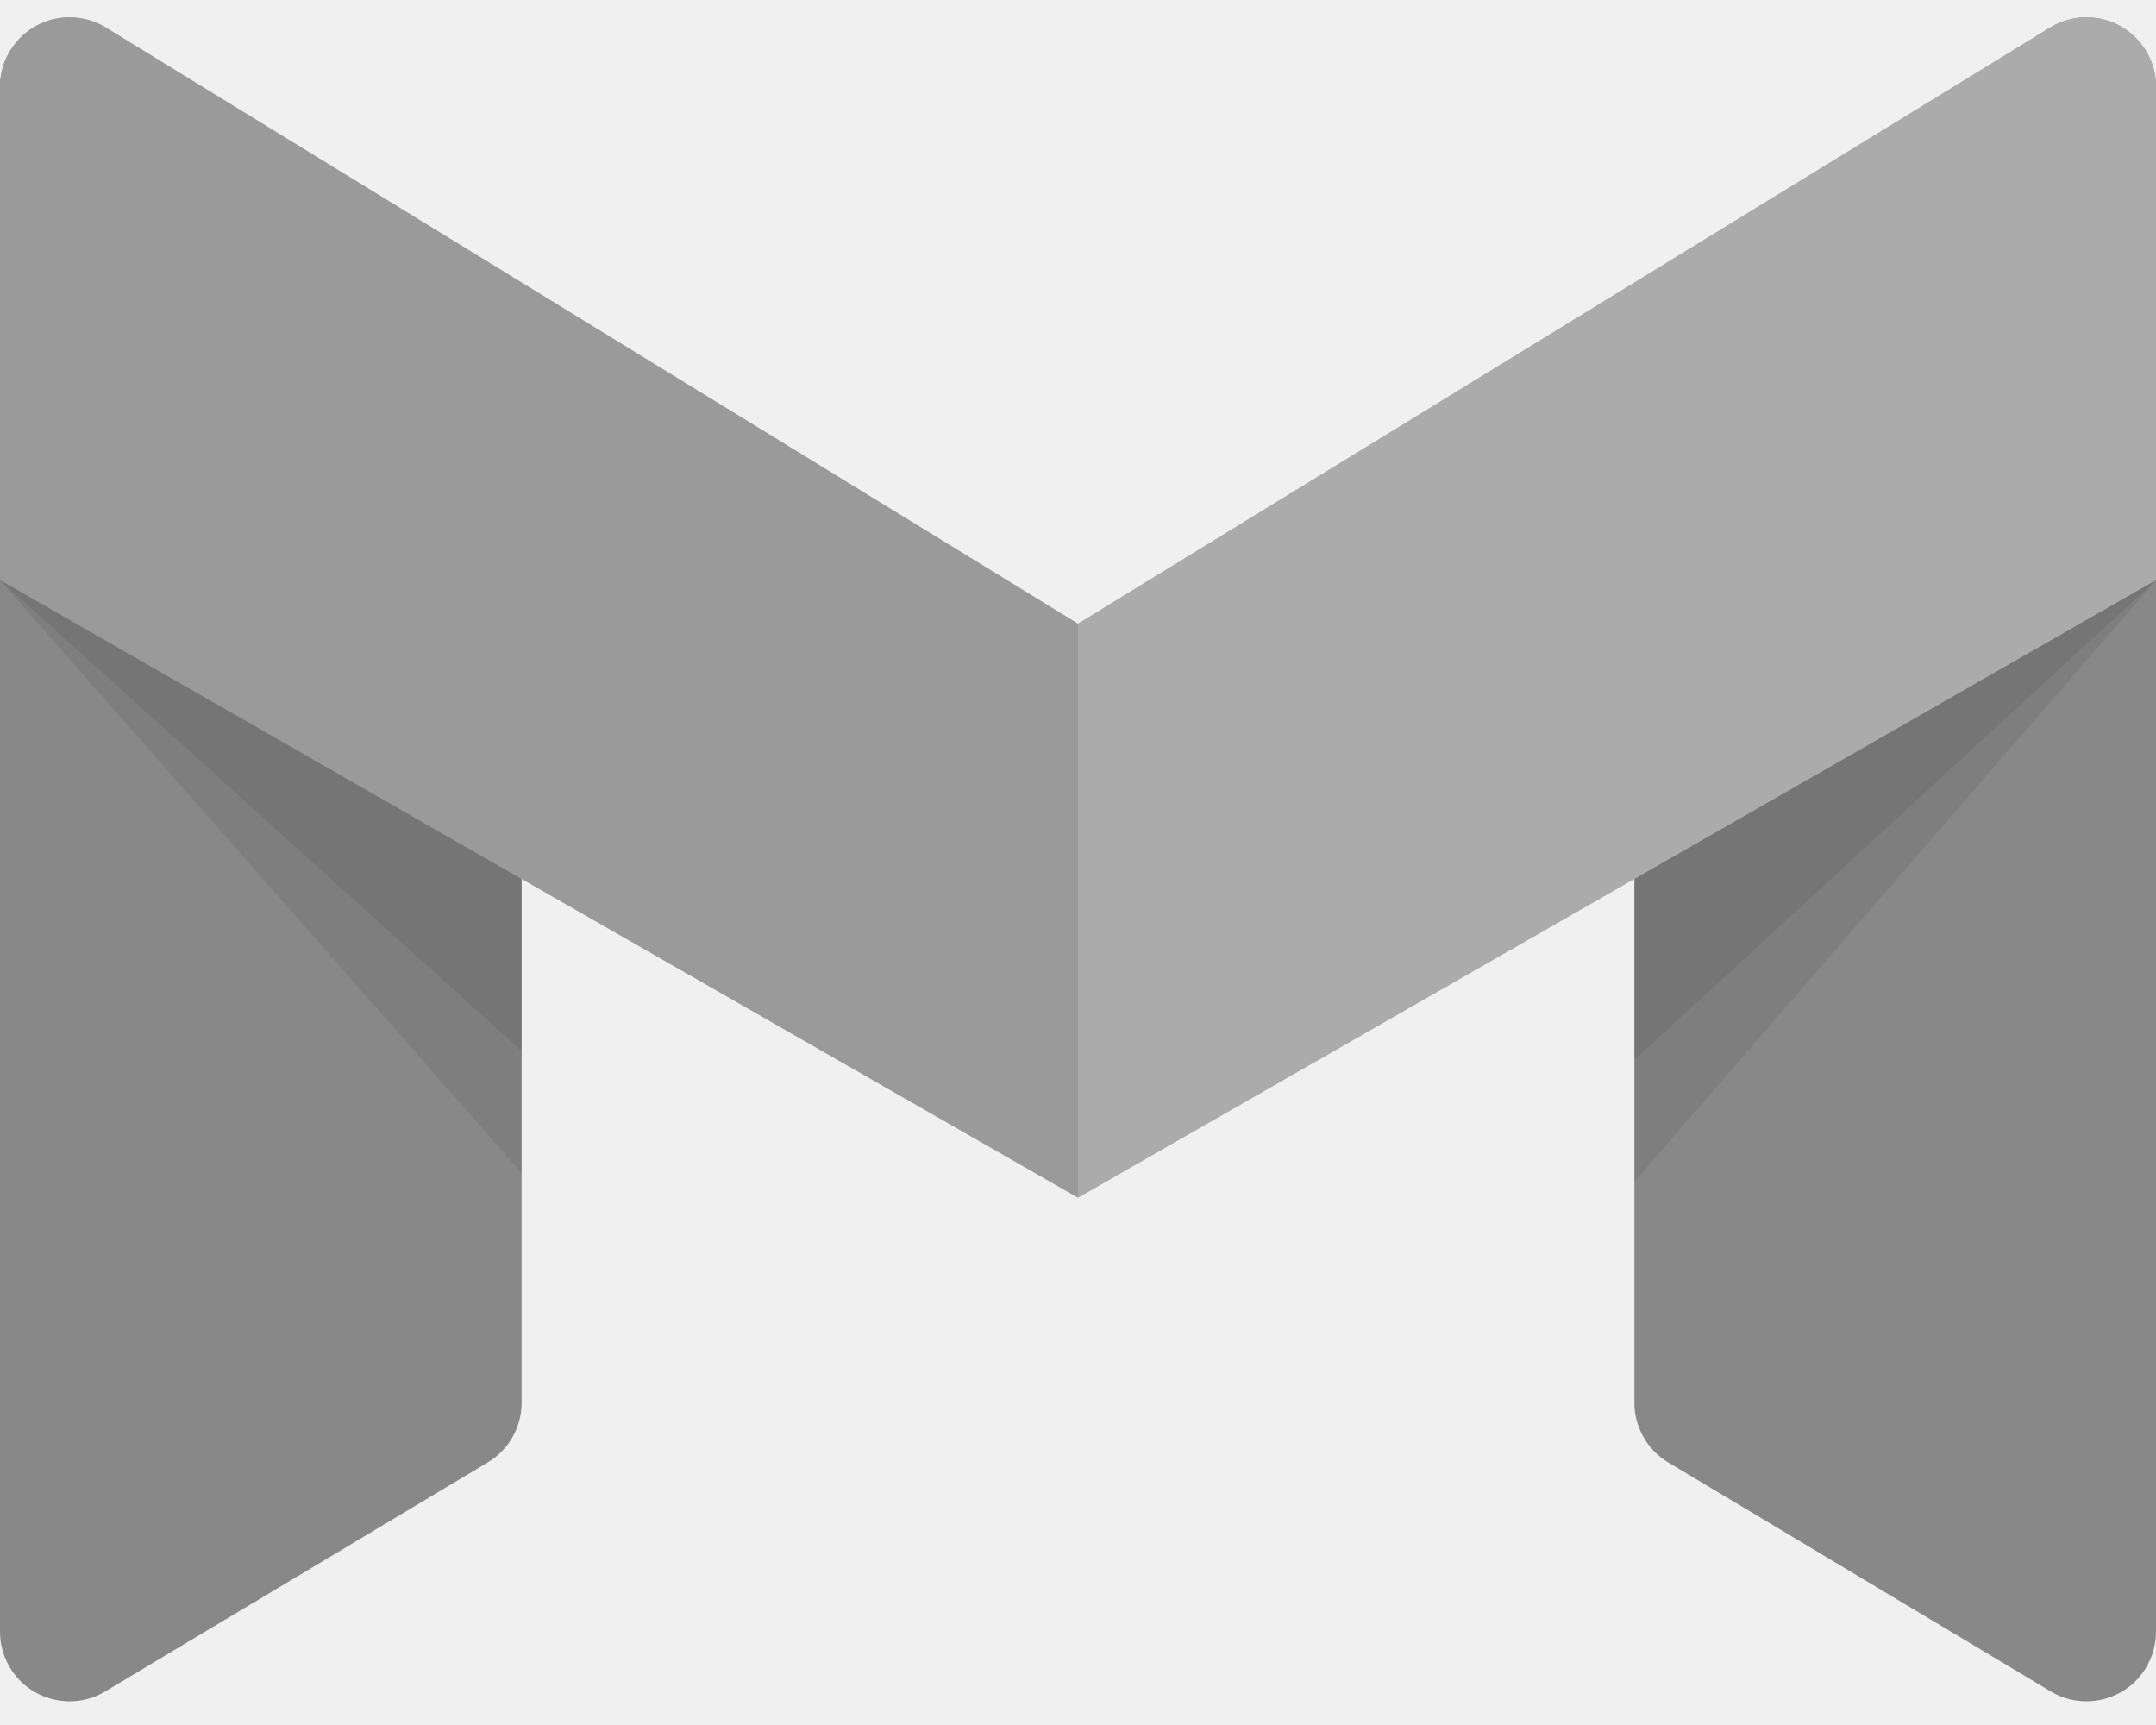
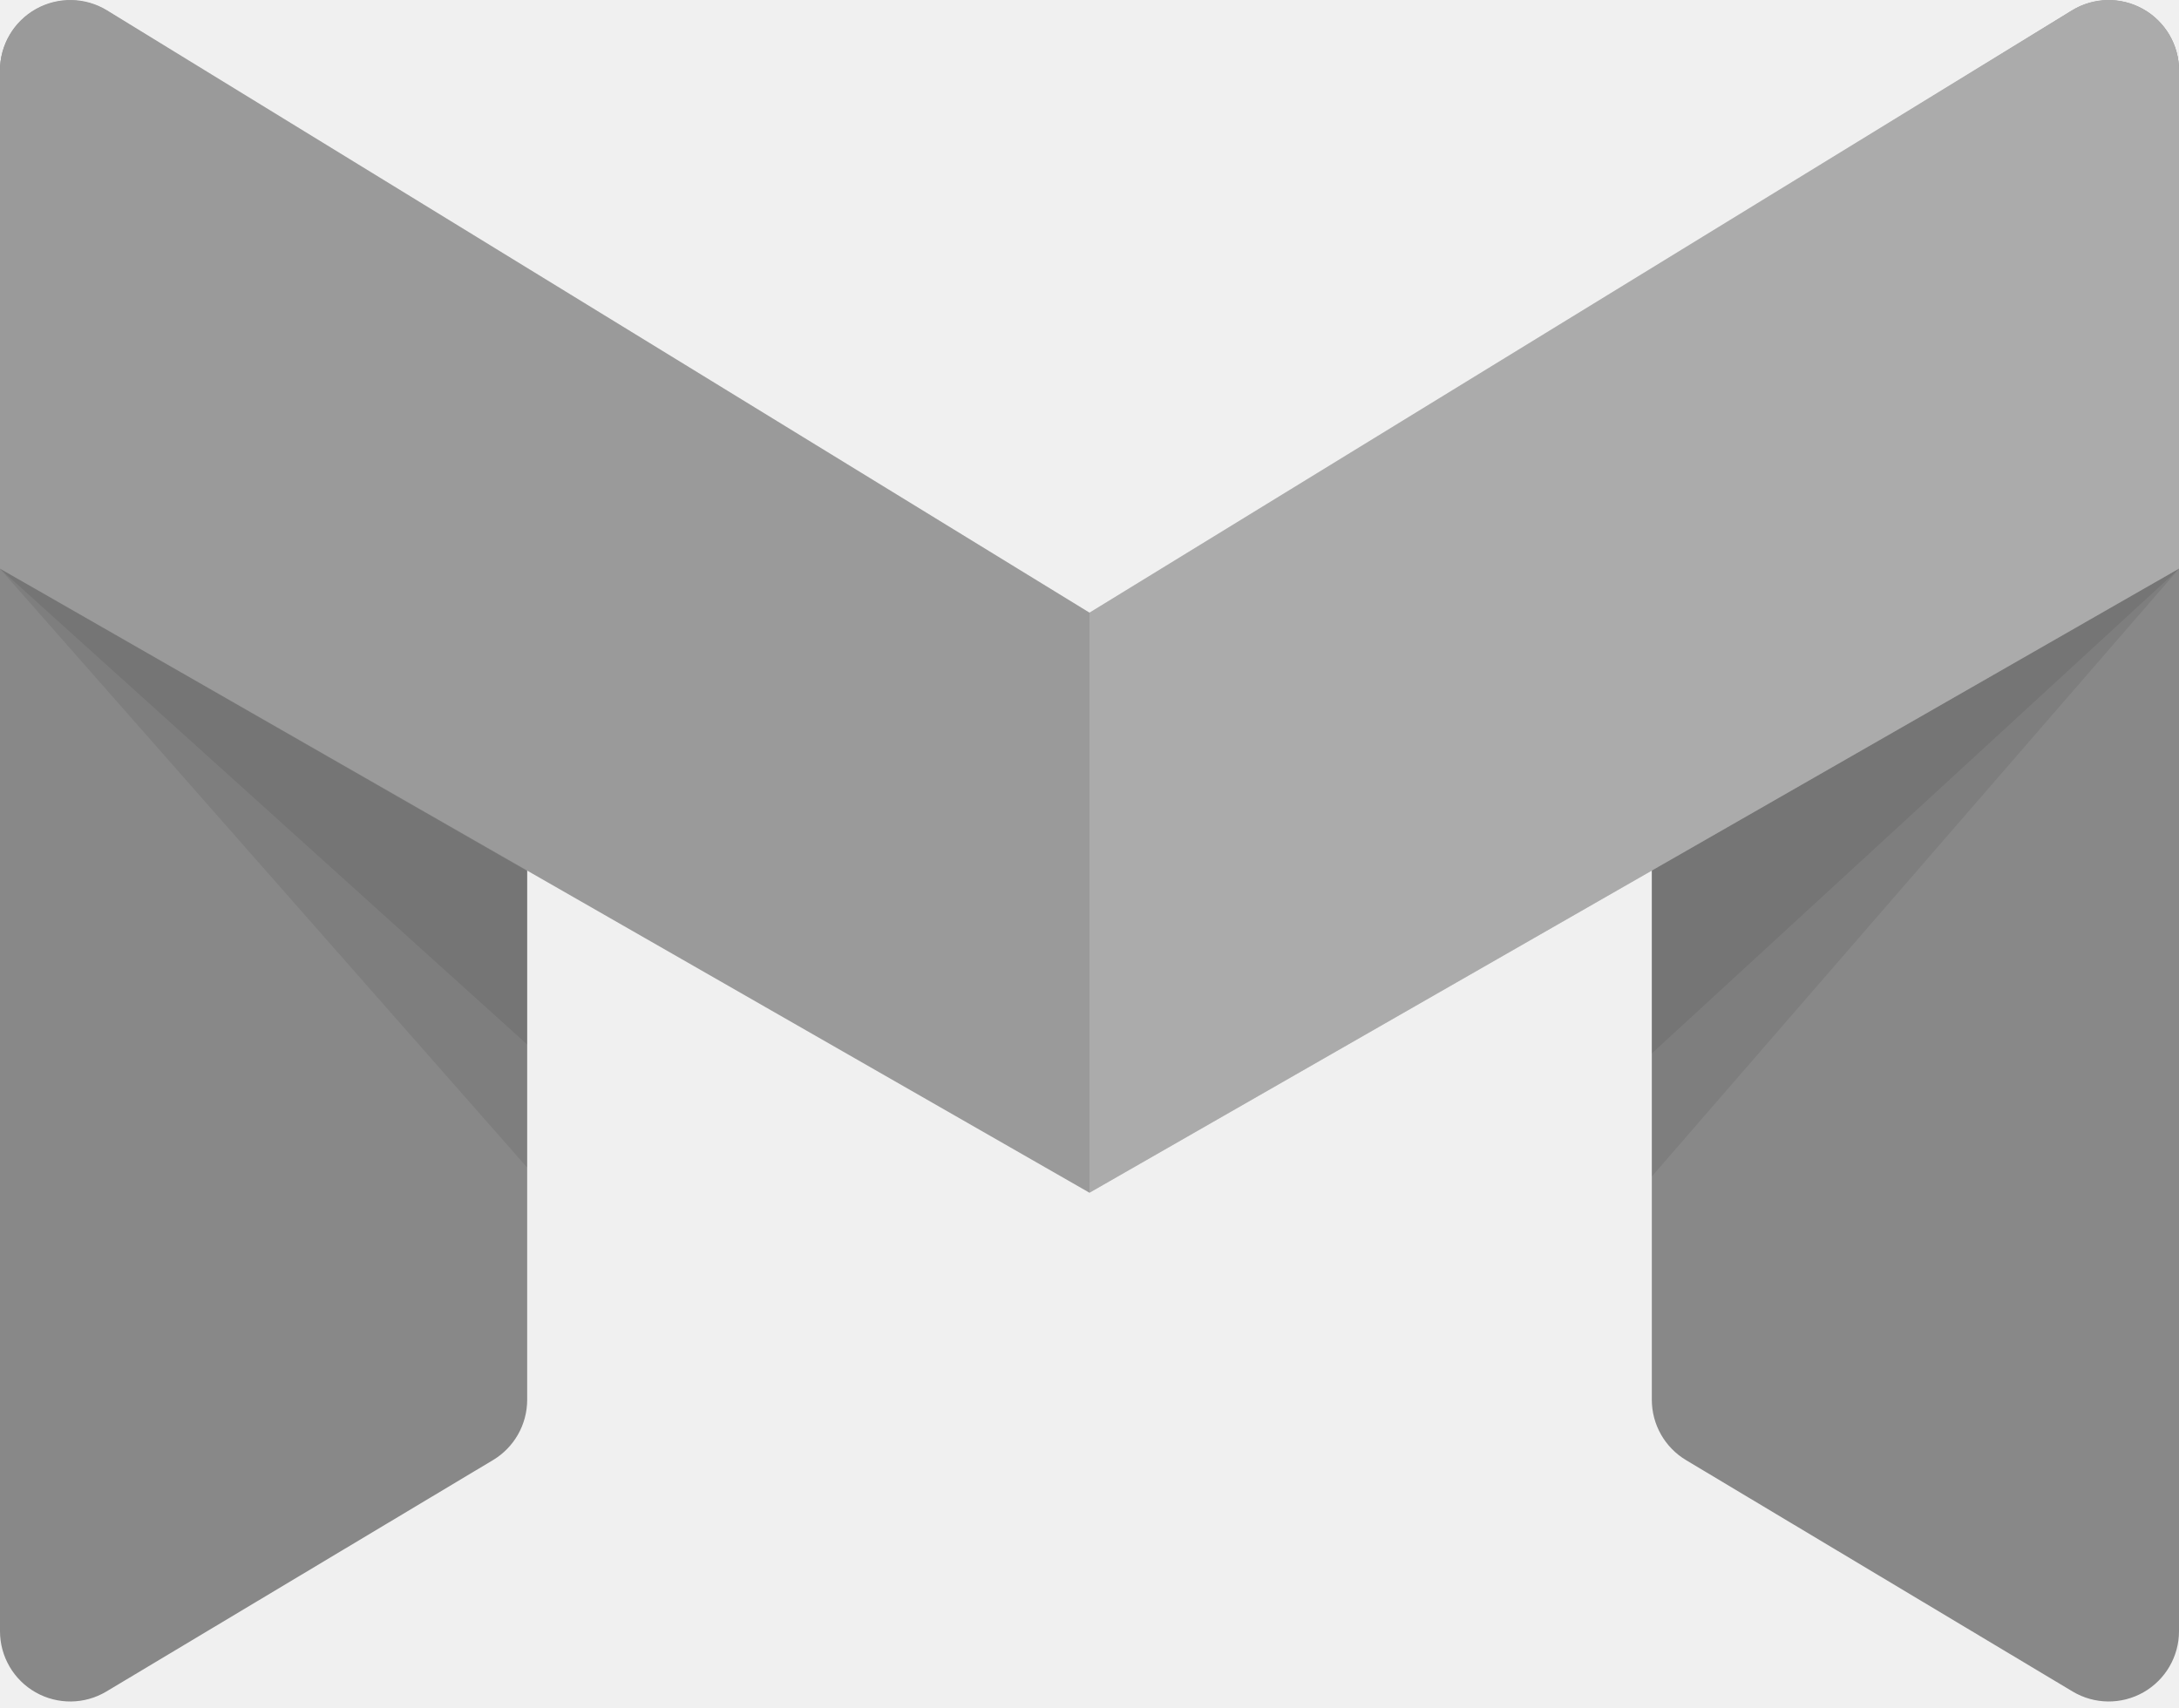
- <svg xmlns="http://www.w3.org/2000/svg" width="1.875em" height="1.5em" viewBox="0 0 250 196" fill="none">
-   <path fill-rule="evenodd" clip-rule="evenodd" d="M12.3 1.255L56.655 28.643C59.035 30.113 60.484 32.711 60.484 35.509V160.63C60.484 163.468 58.994 166.097 56.56 167.553L12.206 194.107C8.384 196.395 3.431 195.15 1.144 191.327C0.395 190.075 0 188.643 0 187.184V8.12C0 3.664 3.611 0.052 8.065 0.052C9.561 0.052 11.027 0.469 12.3 1.255Z" fill="#888" />
-   <path opacity="0.078" fill-rule="evenodd" clip-rule="evenodd" d="M0 65.266L60.484 99.963V133.979L0 65.266Z" fill="black" />
-   <path opacity="0.078" fill-rule="evenodd" clip-rule="evenodd" d="M0 65.266L60.484 99.079V119.859L0 65.266Z" fill="black" />
-   <path fill-rule="evenodd" clip-rule="evenodd" d="M237.71 1.224L193.355 28.521C190.97 29.989 189.516 32.59 189.516 35.393V160.631C189.516 163.469 191.006 166.098 193.44 167.555L237.794 194.108C241.616 196.396 246.569 195.151 248.856 191.328C249.605 190.076 250 188.644 250 187.185V8.096C250 3.64 246.389 0.028 241.935 0.028C240.444 0.028 238.981 0.442 237.71 1.224Z" fill="#888" />
-   <path opacity="0.078" fill-rule="evenodd" clip-rule="evenodd" d="M250 65.266L189.516 99.89V135.006L250 65.266Z" fill="black" />
-   <path opacity="0.078" fill-rule="evenodd" clip-rule="evenodd" d="M250 65.266L189.516 99.05V120.886L250 65.266Z" fill="black" />
-   <path fill-rule="evenodd" clip-rule="evenodd" d="M12.279 1.189L125 70.308V136.87L0 65.246V8.068C0 3.612 3.611 0 8.065 0C9.552 0 11.011 0.412 12.279 1.189Z" fill="#888" />
-   <path fill-rule="evenodd" clip-rule="evenodd" d="M12.279 1.189L125 70.308V136.87L0 65.246V8.068C0 3.612 3.611 0 8.065 0C9.552 0 11.011 0.412 12.279 1.189Z" fill="white" fill-opacity="0.15" />
-   <path fill-rule="evenodd" clip-rule="evenodd" d="M237.721 1.189L125 70.308V136.87L250 65.246V8.068C250 3.612 246.389 0 241.935 0C240.448 0 238.99 0.412 237.721 1.189Z" fill="#888" />
-   <path fill-rule="evenodd" clip-rule="evenodd" d="M237.721 1.189L125 70.308V136.87L250 65.246V8.068C250 3.612 246.389 0 241.935 0C240.448 0 238.99 0.412 237.721 1.189Z" fill="white" fill-opacity="0.3" />
+ <svg xmlns="http://www.w3.org/2000/svg" fill="none" viewBox="0 0 250 196">
+   <path d="m12.3 1.255 44.355 27.388a8.07 8.07 0 0 1 3.829 6.866V160.63a8.066 8.066 0 0 1-3.924 6.923l-44.355 26.554A8.063 8.063 0 0 1 0 187.184V8.12a8.066 8.066 0 0 1 12.3-6.865Z" fill="#888" fill-rule="evenodd" clip-rule="evenodd" />
+   <path d="m0 65.266 60.484 34.697v34.016L0 65.266Z" fill="#000" fill-rule="evenodd" clip-rule="evenodd" opacity=".078" />
+   <path d="m0 65.266 60.484 33.813v20.78L0 65.266Z" fill="#000" fill-rule="evenodd" clip-rule="evenodd" opacity=".078" />
+   <path d="M237.71 1.224 193.355 28.52a8.07 8.07 0 0 0-3.839 6.872V160.63a8.07 8.07 0 0 0 3.924 6.924l44.354 26.553A8.064 8.064 0 0 0 250 187.185V8.096a8.067 8.067 0 0 0-12.29-6.872Z" fill="#888" fill-rule="evenodd" clip-rule="evenodd" />
+   <path d="M250 65.266 189.516 99.89v35.116L250 65.266Z" fill="#000" fill-rule="evenodd" clip-rule="evenodd" opacity=".078" />
+   <path d="M250 65.266 189.516 99.05v21.836L250 65.266Z" fill="#000" fill-rule="evenodd" clip-rule="evenodd" opacity=".078" />
+   <path d="M12.279 1.19 125 70.307v66.562L0 65.246V8.069A8.066 8.066 0 0 1 12.279 1.19Z" fill="#888" fill-rule="evenodd" clip-rule="evenodd" />
+   <path d="M12.279 1.19 125 70.307v66.562L0 65.246V8.069A8.066 8.066 0 0 1 12.279 1.19Z" fill="#fff" fill-opacity=".15" fill-rule="evenodd" clip-rule="evenodd" />
+   <path d="M237.721 1.19 125 70.307v66.562l125-71.624V8.069a8.067 8.067 0 0 0-12.279-6.879Z" fill="#888" fill-rule="evenodd" clip-rule="evenodd" />
+   <path d="M237.721 1.19 125 70.307v66.562l125-71.624V8.069a8.067 8.067 0 0 0-12.279-6.879Z" fill="#fff" fill-opacity=".3" fill-rule="evenodd" clip-rule="evenodd" />
</svg>
